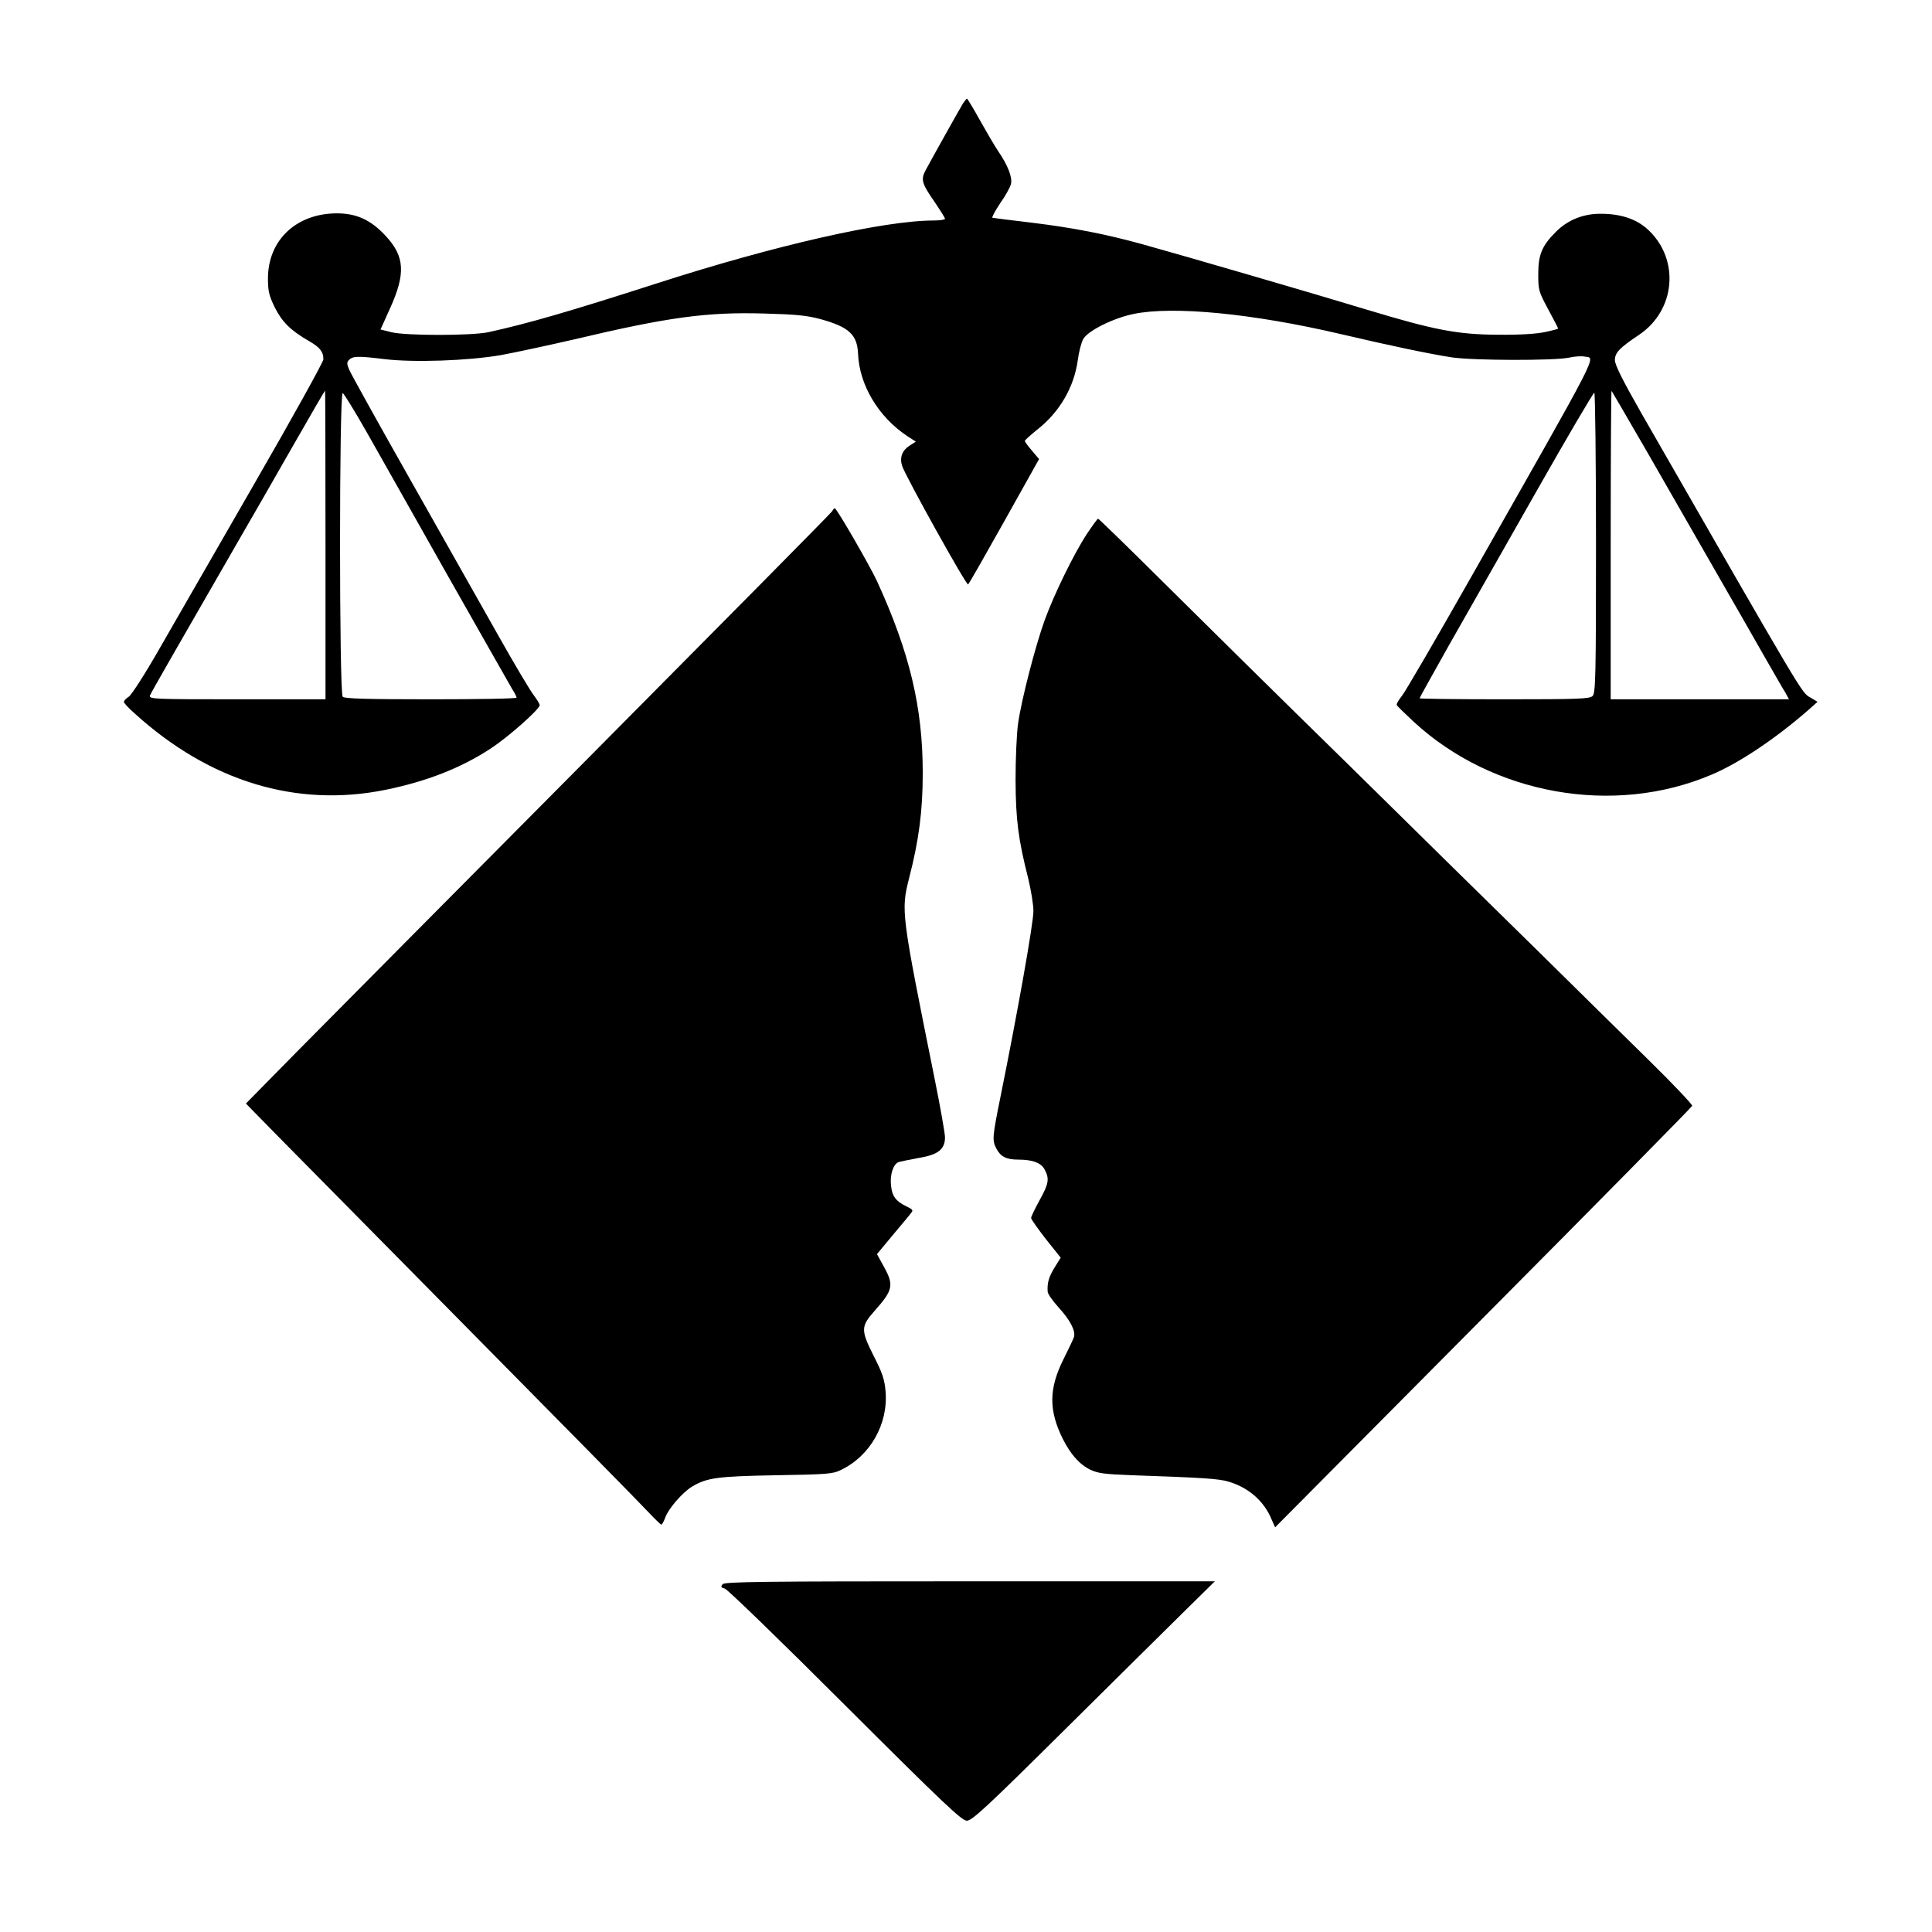
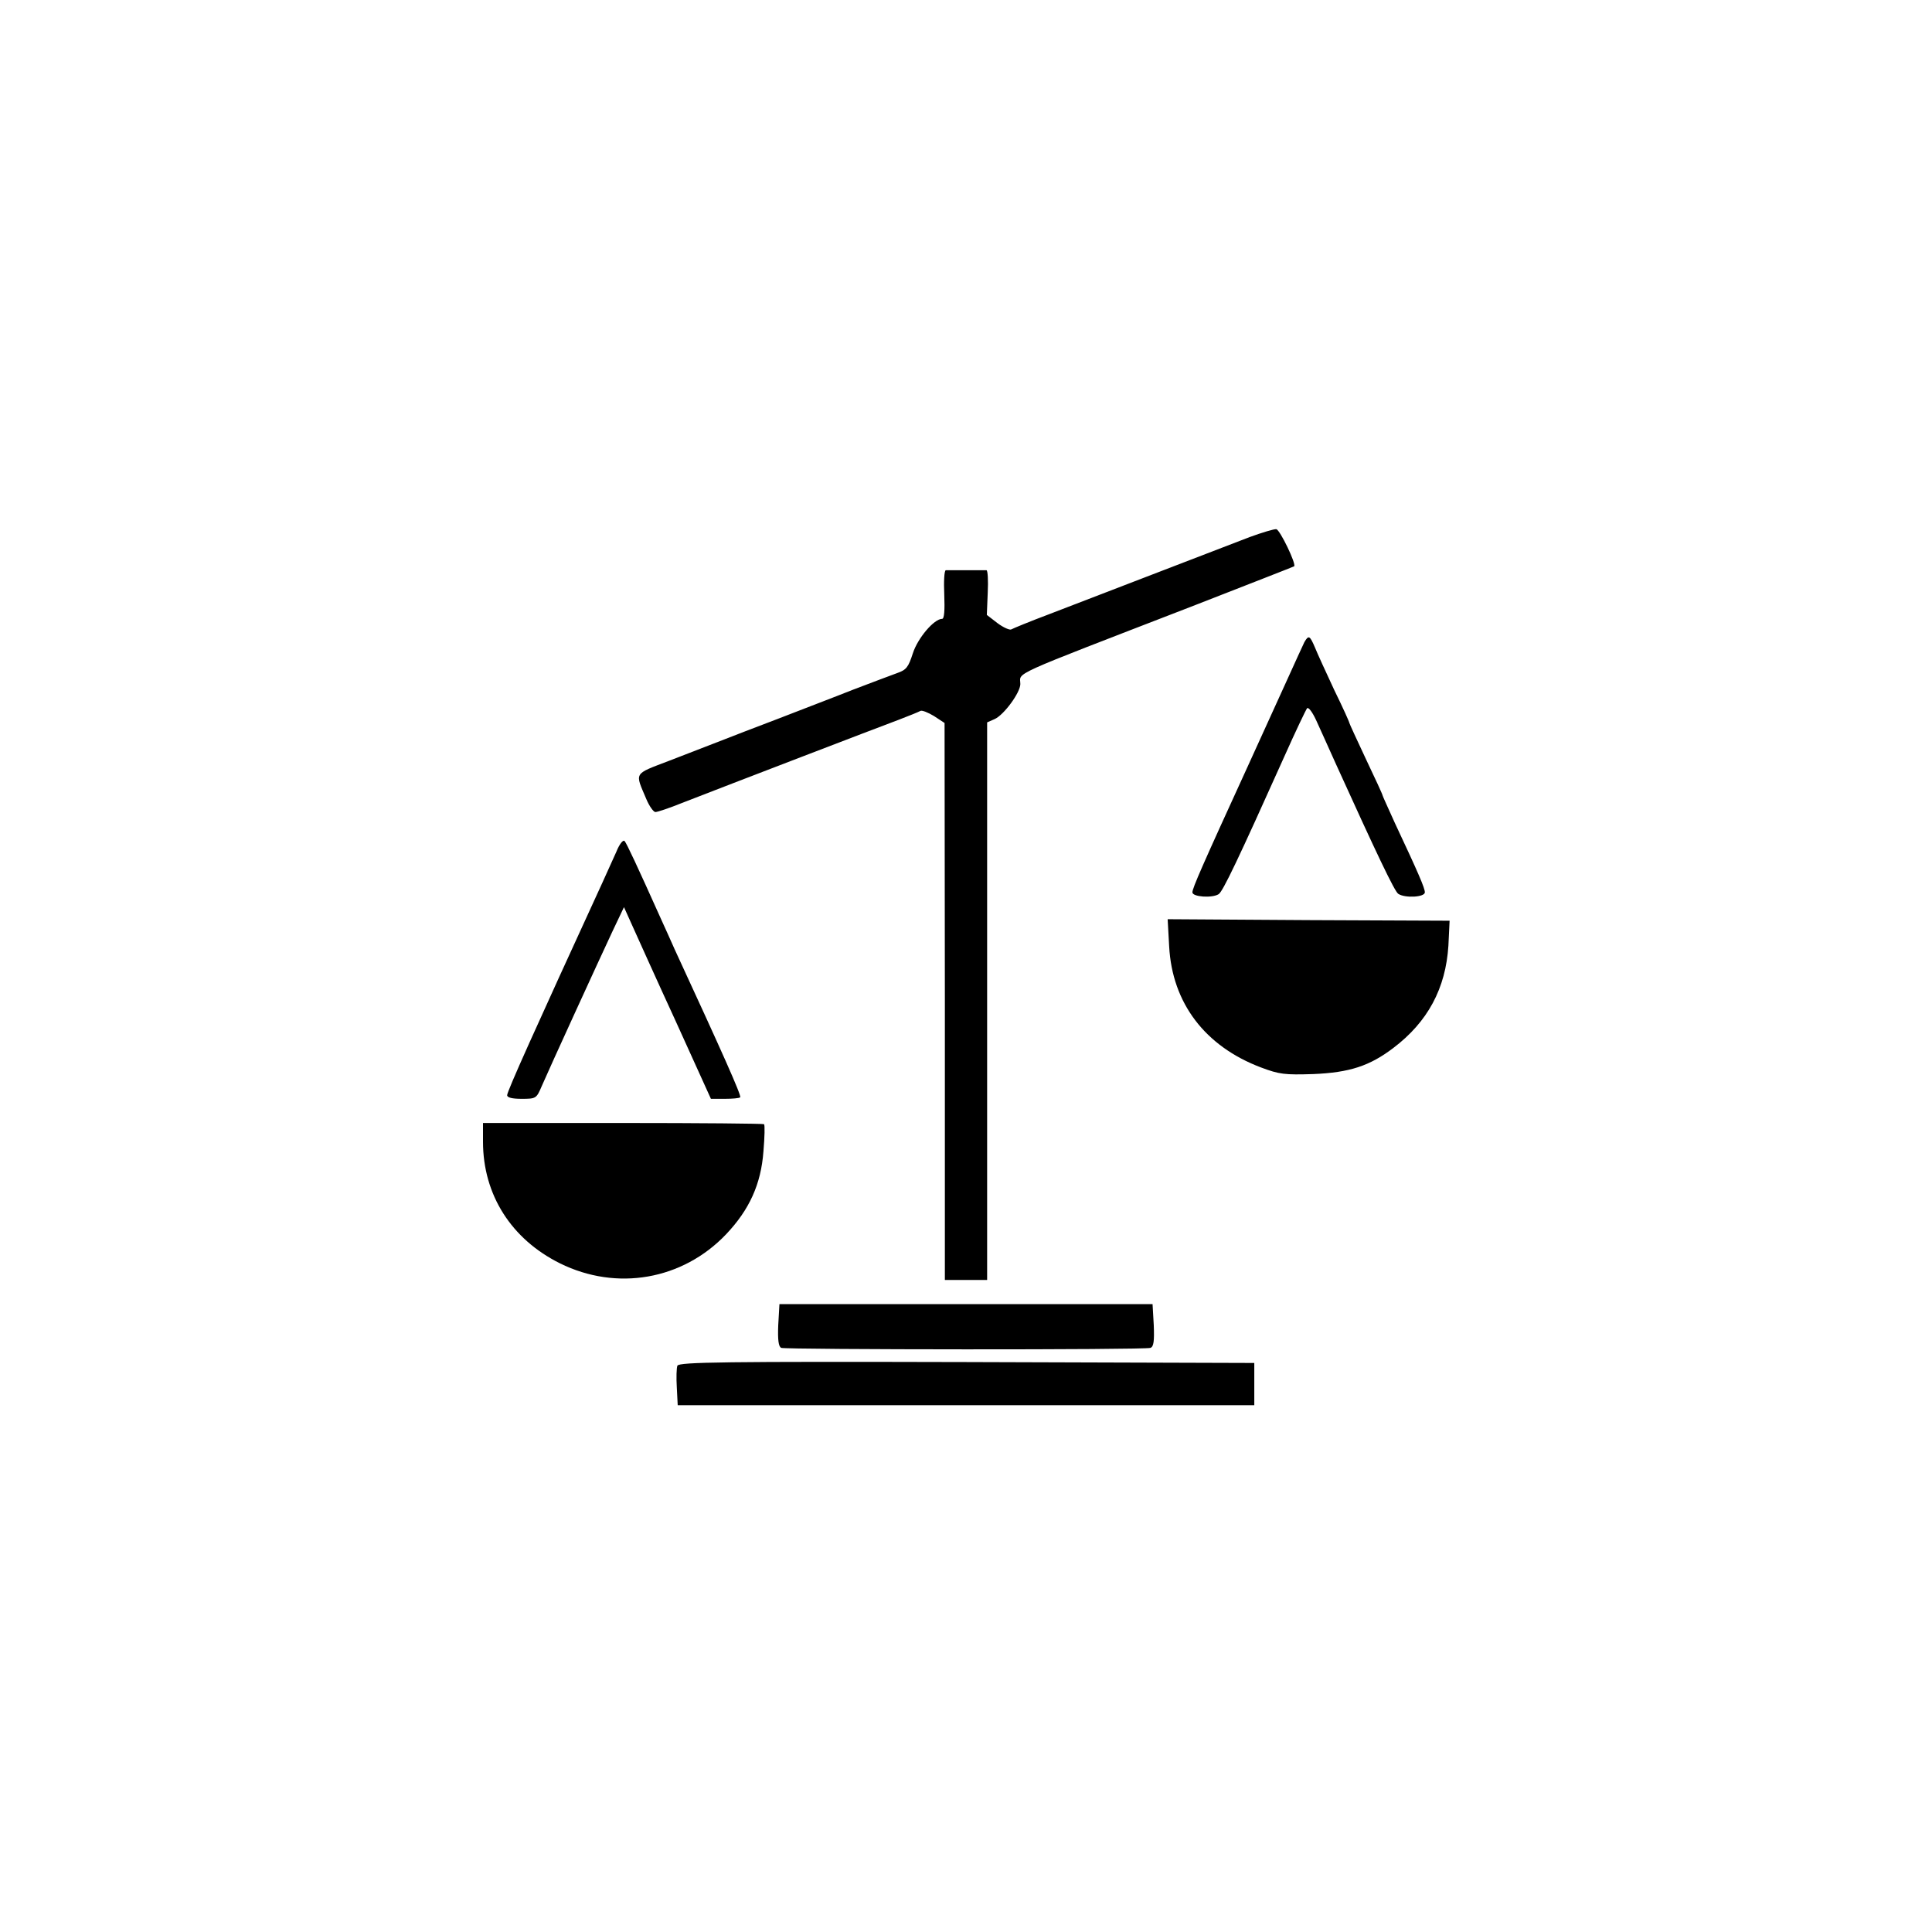
- <svg xmlns="http://www.w3.org/2000/svg" version="1.0" width="920pt" height="920pt" viewBox="0 0 920 920" preserveAspectRatio="xMidYMid meet">
-   <g transform="translate(0,920) scale(0.1,-0.1)" fill="#000000" stroke="none">
-     <path d="M4586 8708 c-16 -26 -149 -264 -178 -318 -24 -45 -19 -63 42 -151 27 -40 50 -76 50 -81 0 -4 -24 -8 -53 -8 -238 0 -756 -118 -1318 -299 -413 -133 -616 -192 -804 -233 -81 -17 -393 -17 -461 0 l-52 13 46 102 c74 164 69 245 -19 341 -72 79 -142 111 -239 110 -191 -2 -324 -129 -324 -310 0 -60 5 -81 32 -137 35 -70 76 -111 165 -162 50 -29 67 -50 67 -86 0 -12 -149 -281 -332 -598 -182 -317 -385 -670 -451 -784 -65 -114 -130 -215 -143 -224 -13 -8 -24 -20 -24 -25 0 -6 23 -31 52 -56 357 -324 771 -449 1194 -363 196 40 359 104 498 195 83 53 236 189 236 208 0 6 -13 27 -28 47 -16 20 -91 146 -167 281 -76 135 -264 468 -418 740 -154 272 -286 510 -294 529 -12 28 -12 36 -1 47 18 19 44 19 168 4 140 -17 398 -8 555 19 66 12 224 46 350 75 447 106 632 131 905 123 148 -4 201 -9 265 -26 138 -38 177 -74 181 -166 6 -148 97 -301 235 -392 l40 -26 -31 -20 c-34 -22 -47 -56 -34 -96 17 -51 307 -572 314 -564 5 4 82 140 173 302 l165 295 -34 40 c-19 22 -34 43 -34 46 0 4 27 28 59 54 106 83 175 201 193 329 5 39 17 86 26 102 22 40 143 100 240 120 189 39 569 2 987 -96 239 -56 425 -95 530 -111 106 -15 486 -16 557 -1 26 6 59 8 74 5 53 -10 87 56 -539 -1047 -165 -291 -314 -547 -330 -567 -16 -20 -28 -40 -26 -45 2 -5 39 -41 81 -80 377 -348 953 -450 1418 -252 131 55 304 171 460 307 l45 40 -35 21 c-41 23 -25 -4 -802 1350 -90 158 -128 233 -128 256 0 36 22 58 114 120 176 117 196 361 43 502 -55 51 -132 76 -230 75 -82 -1 -154 -31 -210 -88 -64 -64 -82 -107 -82 -199 0 -76 2 -84 48 -169 26 -48 47 -89 47 -91 0 -1 -28 -9 -62 -16 -41 -9 -120 -14 -223 -13 -195 1 -304 22 -625 119 -233 71 -868 256 -1070 312 -174 48 -326 78 -530 103 -96 11 -179 22 -184 23 -4 2 12 32 36 68 25 35 48 77 52 92 8 32 -15 91 -62 159 -16 24 -54 89 -86 146 -31 56 -59 102 -61 102 -3 0 -11 -10 -19 -22z m-3036 -2103 l0 -735 -421 0 c-397 0 -421 1 -415 18 6 15 129 229 425 743 53 91 166 288 251 437 85 149 156 271 158 272 1 0 2 -331 2 -735z m6298 435 c93 -162 240 -419 327 -570 87 -151 191 -333 232 -405 41 -71 83 -145 94 -162 l18 -33 -424 0 -425 0 0 737 c0 405 2 734 4 732 2 -2 80 -137 174 -299z m-6100 99 c57 -101 232 -410 388 -687 157 -276 293 -517 304 -535 11 -17 20 -35 20 -39 0 -5 -184 -8 -408 -8 -304 0 -411 3 -420 12 -17 17 -17 1451 0 1446 6 -2 58 -87 116 -189z m5852 -523 c0 -636 -2 -716 -16 -730 -13 -14 -66 -16 -420 -16 -222 0 -404 2 -404 5 0 3 65 119 143 258 79 138 264 465 412 725 147 259 272 472 277 472 4 0 8 -321 8 -714z" />
-     <path d="M3963 6766 c-4 -8 -526 -535 -1159 -1173 -632 -637 -1259 -1268 -1392 -1403 l-241 -245 147 -150 c81 -82 499 -505 928 -940 429 -434 807 -818 839 -853 32 -34 61 -62 64 -62 4 0 12 15 19 34 15 42 81 118 126 146 71 43 120 50 401 55 243 4 271 6 309 25 140 67 226 219 213 374 -5 58 -15 88 -58 172 -60 120 -60 138 5 211 89 100 94 123 44 213 l-32 58 74 89 c40 48 80 95 87 105 13 15 11 18 -20 33 -50 24 -69 48 -74 99 -6 51 10 101 35 112 10 3 53 12 97 20 92 15 125 41 125 98 0 19 -22 143 -49 277 -160 794 -161 802 -122 957 47 182 65 321 65 502 0 311 -62 572 -217 911 -33 72 -193 349 -202 349 -2 0 -8 -6 -12 -14z" />
-     <path d="M5176 6658 c-63 -96 -157 -289 -202 -413 -45 -126 -109 -373 -126 -490 -7 -50 -12 -170 -12 -270 1 -190 13 -282 60 -467 13 -54 25 -124 25 -156 1 -53 -75 -481 -156 -881 -40 -198 -41 -211 -20 -251 20 -38 47 -52 104 -52 68 0 109 -15 126 -48 23 -44 19 -67 -25 -146 -22 -40 -40 -78 -40 -84 0 -6 32 -51 70 -100 l71 -89 -30 -48 c-27 -45 -35 -72 -32 -115 1 -10 24 -43 52 -74 56 -61 82 -113 73 -141 -3 -10 -26 -58 -51 -108 -69 -139 -69 -242 -2 -377 38 -75 80 -122 132 -147 35 -17 69 -21 197 -26 347 -12 411 -16 462 -31 94 -28 168 -93 203 -179 l17 -38 991 998 c546 549 993 1003 995 1009 1 7 -91 104 -205 216 -114 112 -350 344 -523 515 -174 170 -581 571 -905 890 -325 318 -725 713 -890 877 -165 164 -303 298 -306 298 -3 0 -27 -33 -53 -72z" />
-     <path d="M3441 1656 c-10 -12 -8 -16 11 -21 13 -4 271 -254 573 -556 471 -470 555 -549 579 -549 25 0 96 66 475 442 245 243 504 499 576 570 l130 128 -1166 0 c-994 0 -1168 -2 -1178 -14z" />
+ <svg xmlns="http://www.w3.org/2000/svg" version="1.0" width="640pt" height="640pt" viewBox="0 0 640 640" preserveAspectRatio="xMidYMid meet">
+   <g transform="translate(0,640) scale(0.1,-0.1)" fill="#000000" stroke="none">
+     <path d="M4140 4621 c-84 -32 -483 -186 -663 -255 -64 -24 -122 -48 -127 -51 -5 -3 -26 6 -46 21 l-35 27 3 74 c2 40 0 73 -4 74 -10 0 -126 0 -135 0 -5 -1 -7 -37 -5 -81 2 -51 0 -80 -7 -80 -27 0 -81 -64 -97 -114 -15 -46 -21 -55 -53 -66 -20 -7 -85 -32 -146 -55 -60 -24 -171 -66 -245 -95 -74 -28 -162 -62 -195 -75 -33 -13 -109 -42 -168 -65 -120 -46 -114 -37 -76 -127 10 -24 24 -43 30 -43 7 0 46 13 88 30 167 65 644 248 719 276 34 13 66 26 71 29 5 3 25 -5 45 -17 l35 -23 1 -922 0 -923 70 0 70 0 0 923 0 924 25 11 c31 14 85 88 85 116 0 41 -48 19 565 256 187 73 341 133 342 134 8 7 -47 121 -59 123 -7 1 -47 -11 -88 -26z" />
+     <path d="M4321 4273 c-5 -10 -29 -63 -54 -118 -25 -55 -84 -185 -132 -290 -152 -332 -185 -407 -185 -421 0 -15 65 -20 87 -6 14 9 65 116 218 457 37 83 71 154 75 159 5 4 18 -14 30 -40 12 -27 42 -92 65 -144 133 -293 195 -424 207 -431 23 -15 88 -11 88 5 0 14 -21 63 -99 229 -22 49 -41 90 -41 92 0 3 -25 57 -55 120 -30 64 -55 118 -55 120 0 3 -22 52 -50 109 -27 58 -56 121 -64 141 -17 40 -21 42 -35 18z" />
+     <path d="M2042 3579 c-11 -24 -32 -71 -47 -104 -224 -488 -315 -690 -315 -703 0 -8 17 -12 48 -12 48 0 49 1 67 43 25 58 188 414 234 512 l38 80 27 -60 c15 -33 79 -176 144 -317 l117 -258 46 0 c25 0 48 2 51 5 5 5 -60 150 -217 490 -12 28 -33 73 -45 100 -79 176 -114 251 -121 259 -5 5 -17 -10 -27 -35z" />
+     <path d="M3873 3265 c10 -188 119 -331 304 -401 61 -23 79 -25 173 -22 121 5 187 27 265 86 115 87 174 198 183 339 l4 83 -467 2 -467 3 5 -90z" />
+     <path d="M1600 2618 c0 -176 94 -323 255 -403 188 -93 406 -55 550 96 77 81 116 166 124 275 4 47 5 87 2 90 -2 2 -213 4 -468 4 l-463 0 0 -62z" />
+     <path d="M2578 2010 c-2 -49 1 -71 10 -75 17 -6 1206 -7 1223 0 11 4 13 23 11 75 l-4 70 -618 0 -618 0 -4 -70z" />
+     <path d="M2244 1876 c-3 -7 -4 -40 -2 -72 l3 -59 955 0 955 0 0 70 0 70 -953 3 c-798 2 -953 0 -958 -12z" />
  </g>
</svg>
